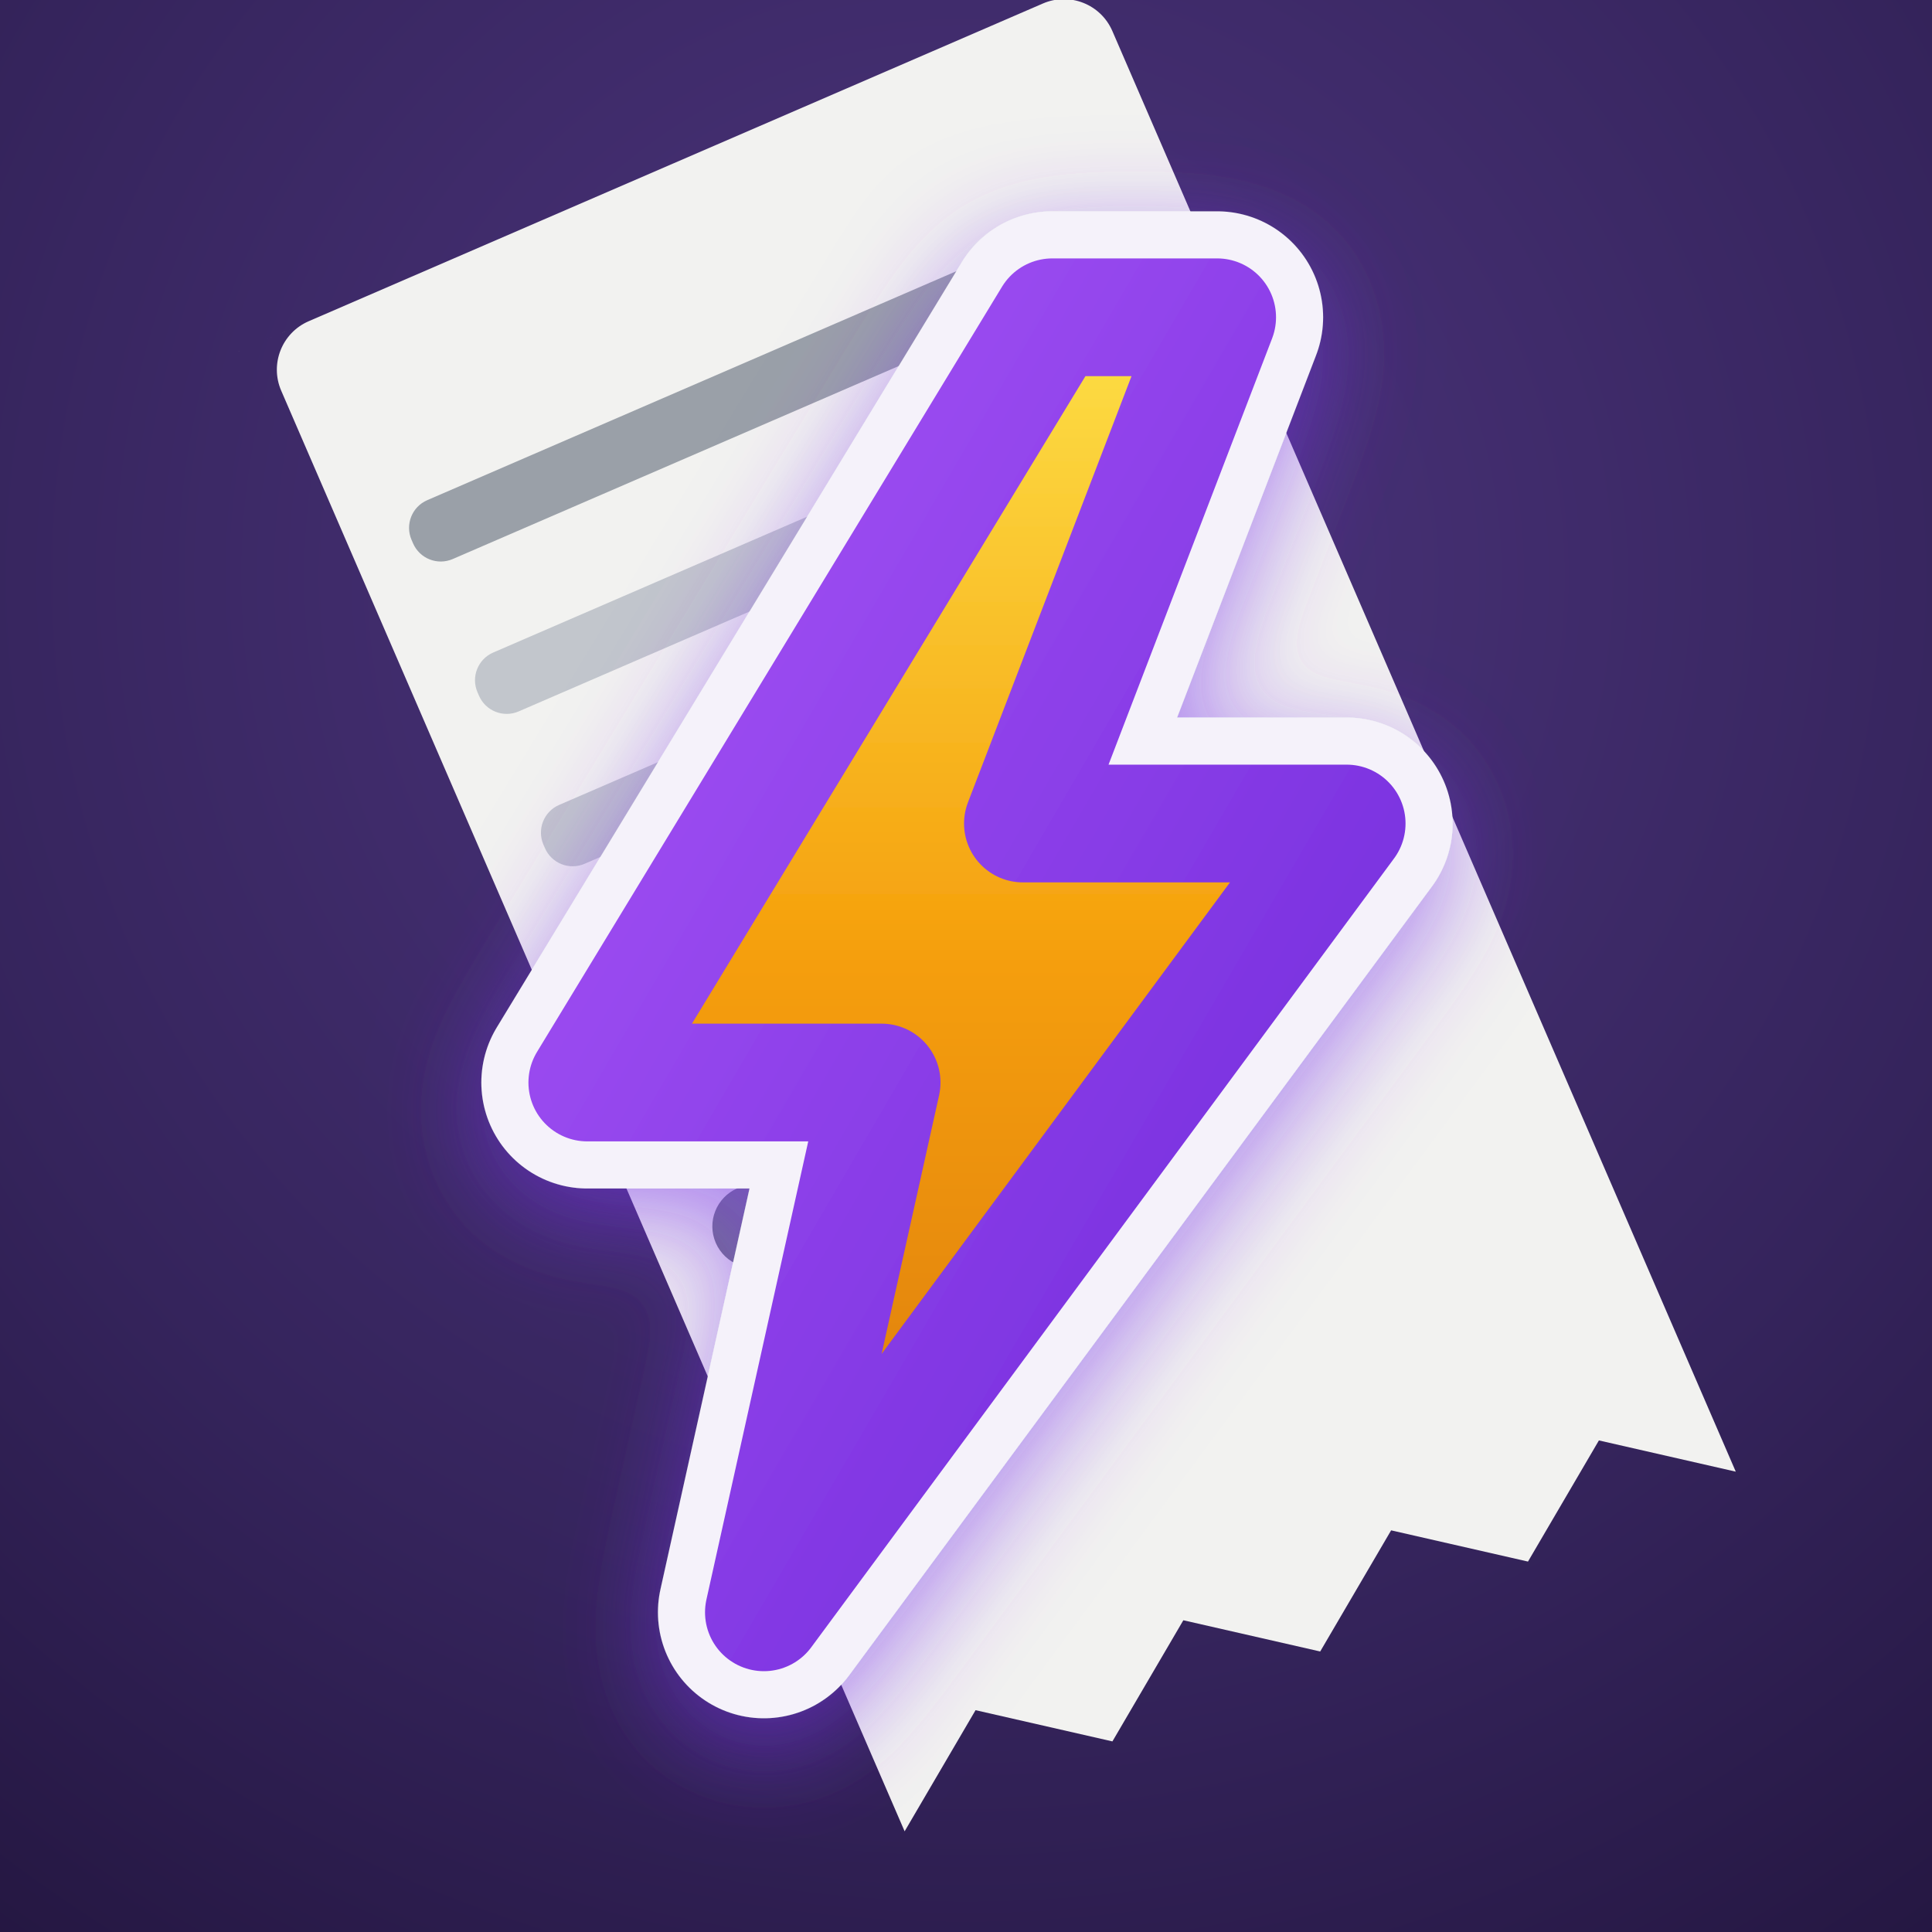
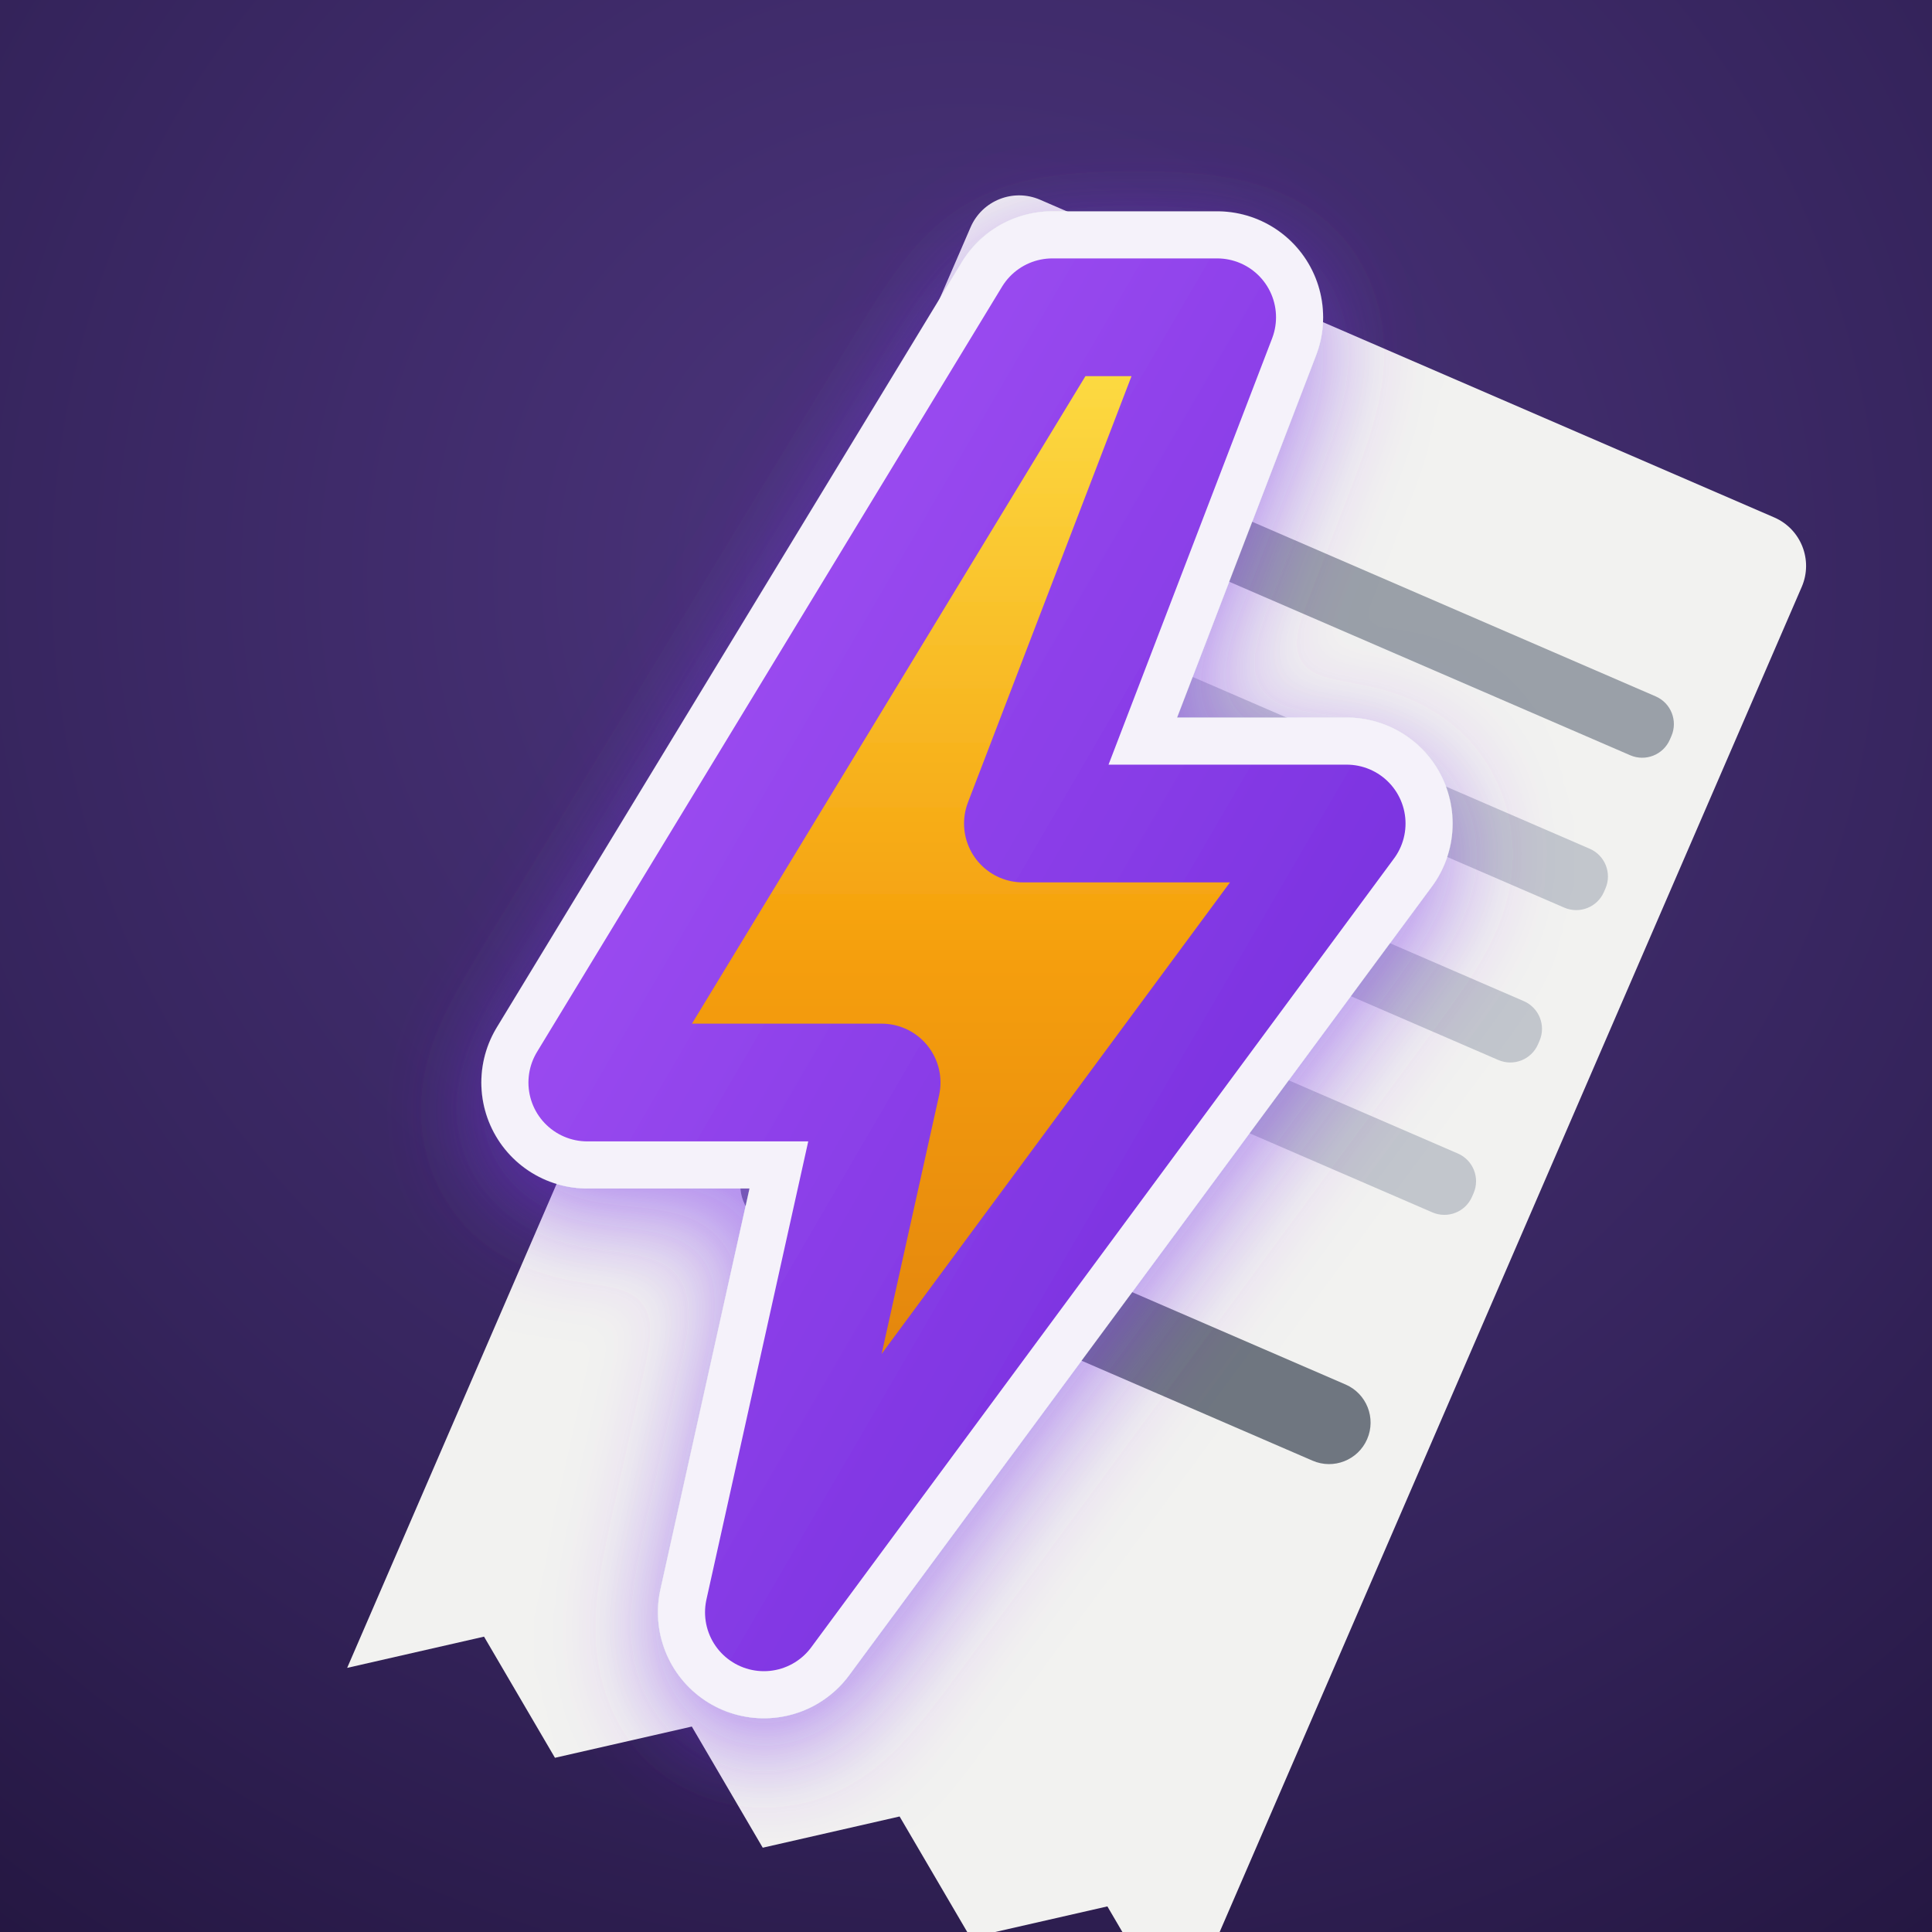
<svg xmlns="http://www.w3.org/2000/svg" width="512" height="512" viewBox="0 0 512 512">
  <defs>
    <radialGradient id="bgr" cx="0.5" cy="0.3" r="1.0">
      <stop offset="0" stop-color="#4d357e" />
      <stop offset="0.55" stop-color="#35245c" />
      <stop offset="1" stop-color="#1d1136" />
    </radialGradient>
    <linearGradient id="bolt" x1="0" y1="0" x2="0" y2="1">
      <stop offset="0" stop-color="#fde047" />
      <stop offset="0.5" stop-color="#f59e0b" />
      <stop offset="1" stop-color="#d97706" />
    </linearGradient>
    <linearGradient id="edge" x1="0" y1="0" x2="1" y2="1">
      <stop offset="0" stop-color="#a855f7" />
      <stop offset="1" stop-color="#6d28d9" />
    </linearGradient>
    <filter id="sh" x="-30%" y="-30%" width="160%" height="160%">
      <feDropShadow dx="0" dy="10" stdDeviation="18" flood-color="#7c3aed" flood-opacity="0.6" />
    </filter>
  </defs>
  <rect width="512" height="512" fill="url(#bgr)" />
-   <g transform="rotate(-23.4 256 256)">
+   <g transform="translate(40 52) translate(512 0) scale(-1 1) rotate(-23.4 256 256)">
    <path d="M136 30 h240 a14 14 0 0 1 14 14 v416 l-30 -22 -30 22 -30 -22 -30 22 -30 -22 -30 22 -30 -22 -30 22 v-416 a14 14 0 0 1 14 -14 Z" fill="#f2f2f0" />
    <rect x="166" y="86" width="180" height="17" rx="8" fill="#9aa0a8" />
    <rect x="166" y="130" width="130" height="17" rx="8" fill="#c2c6cc" />
    <rect x="166" y="174" width="154" height="17" rx="8" fill="#c2c6cc" />
    <rect x="166" y="218" width="110" height="17" rx="8" fill="#c2c6cc" />
    <rect x="166" y="286" width="180" height="22" rx="11" fill="#6f7680" />
  </g>
  <g transform="translate(48 56) scale(0.78)" filter="url(#sh)">
    <path d="M296 36 L138 296 L238 296 L198 476 L396 208 L286 208 L352 36 Z" fill="none" stroke="#f5f2fa" stroke-width="72" stroke-linejoin="round" />
    <path d="M296 36 L138 296 L238 296 L198 476 L396 208 L286 208 L352 36 Z" fill="url(#bolt)" stroke="url(#edge)" stroke-width="40" stroke-linejoin="round" />
  </g>
</svg>
